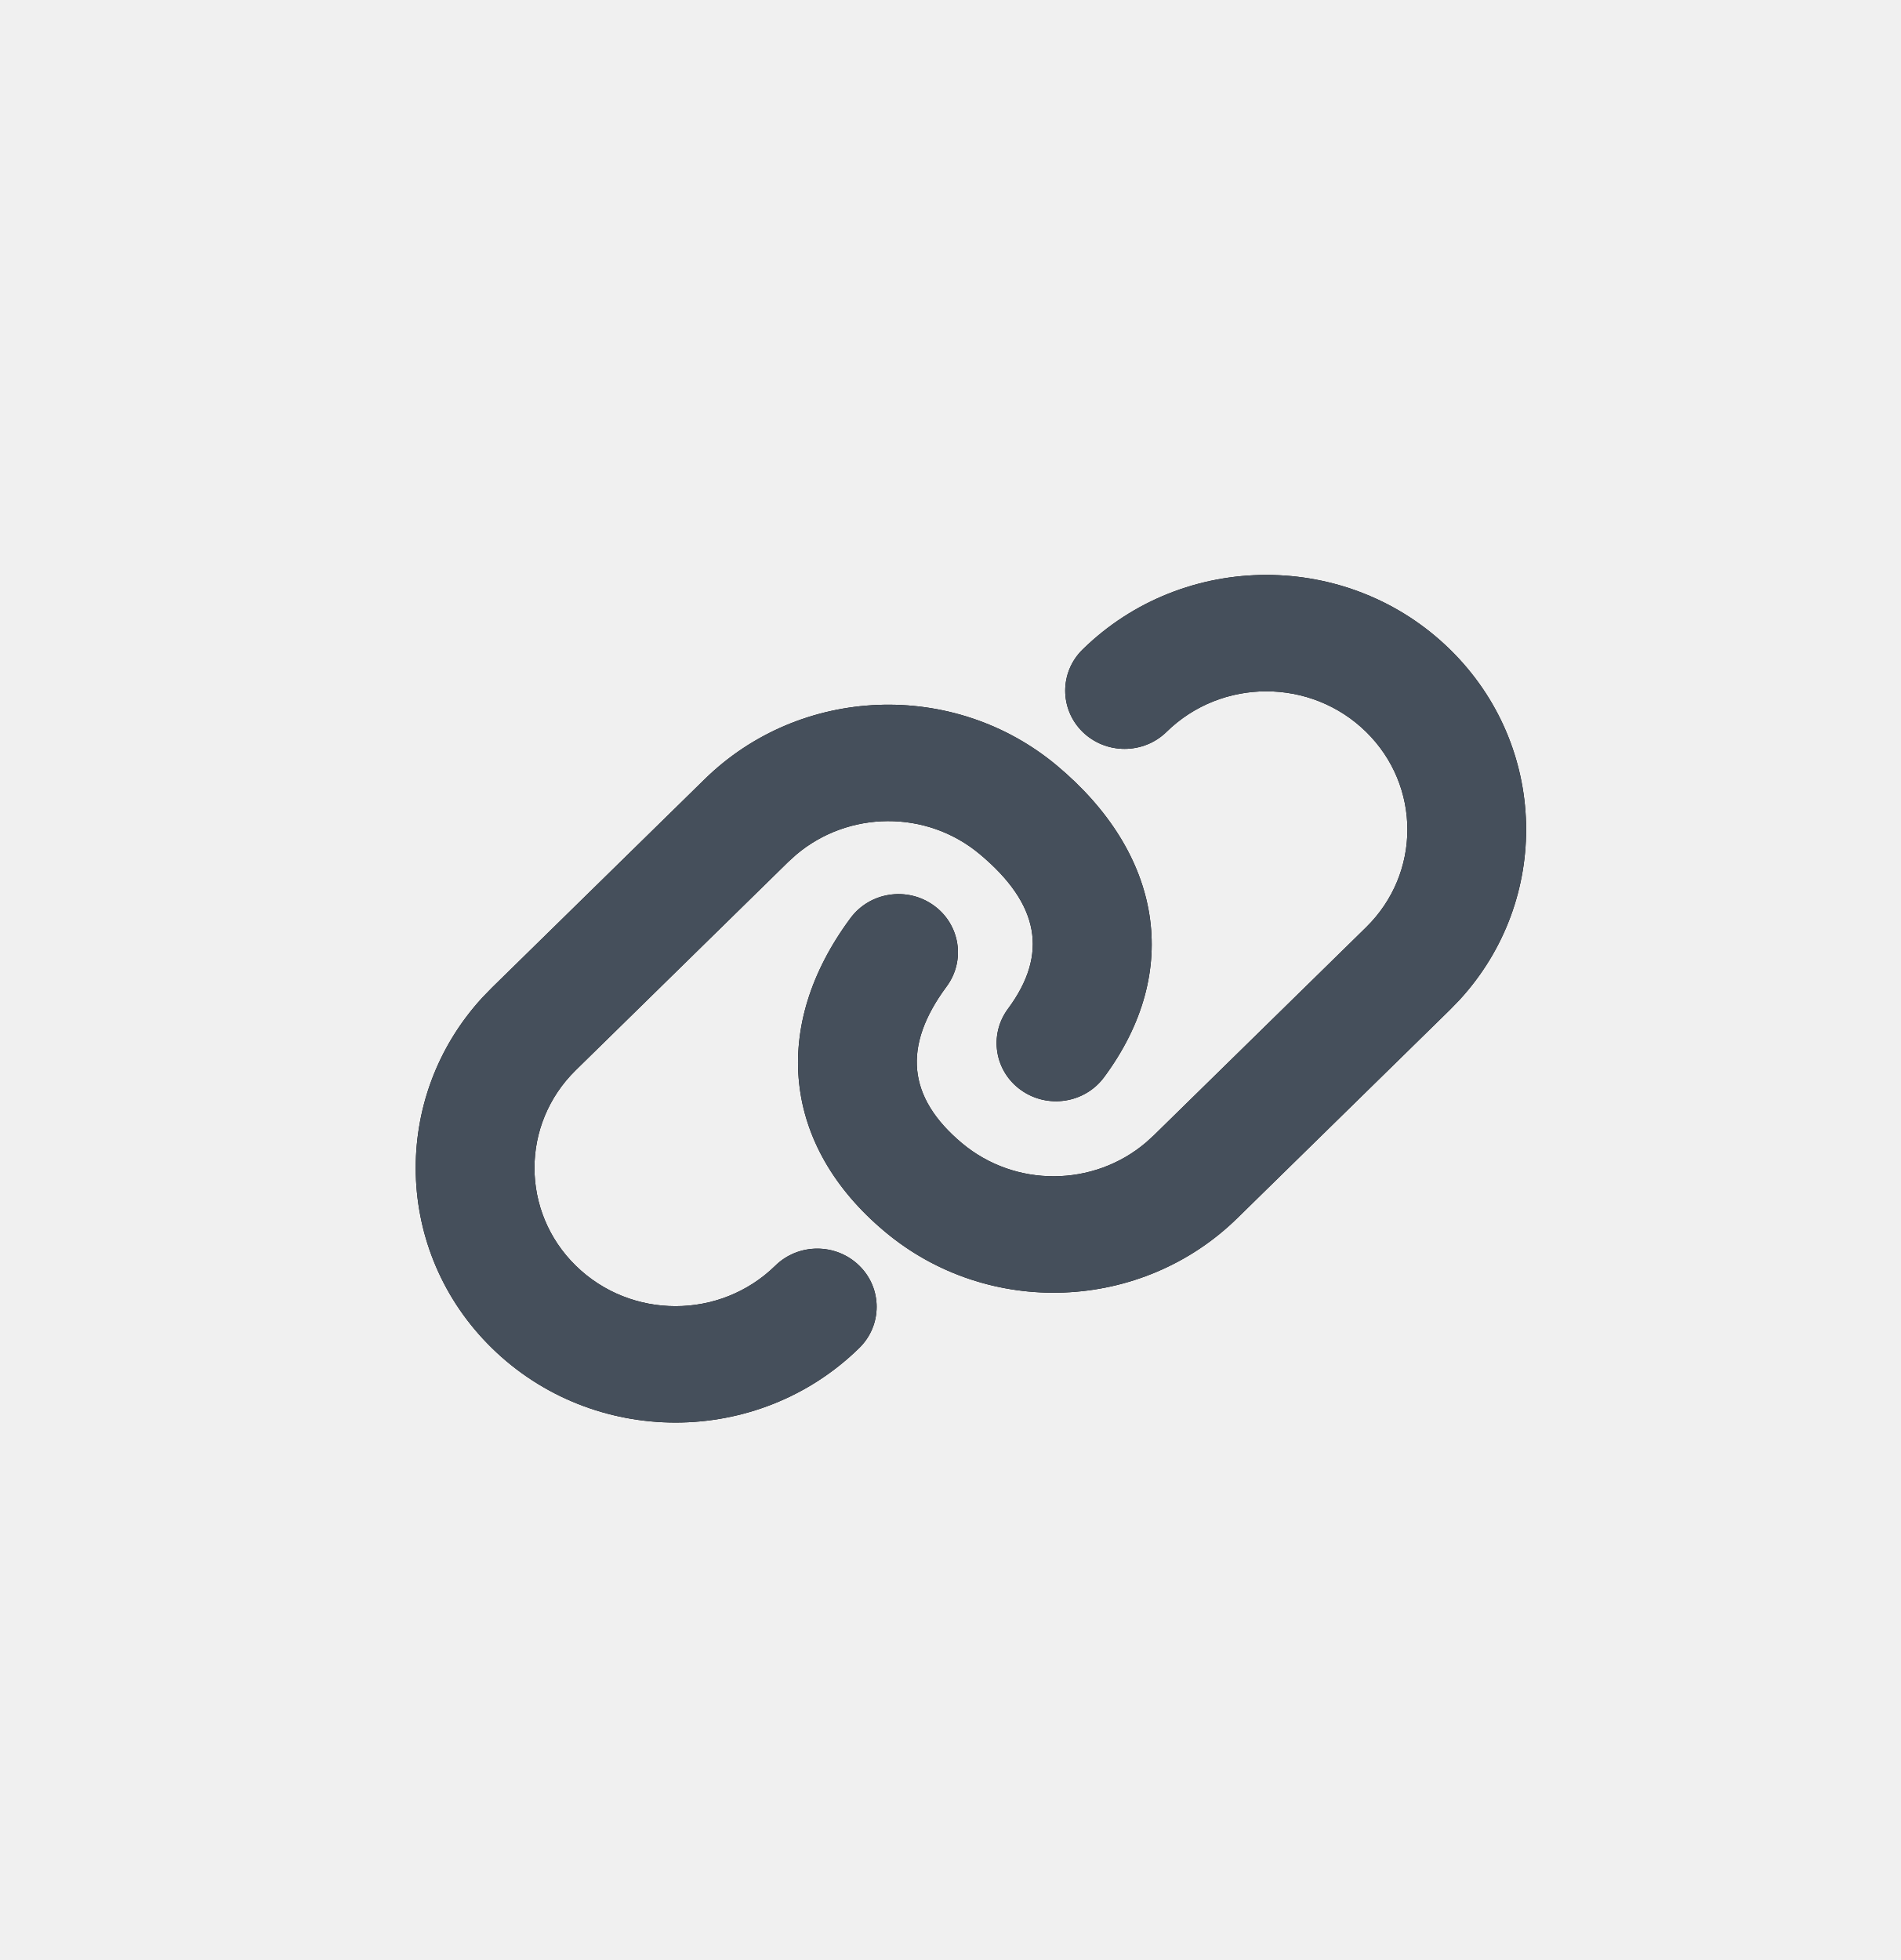
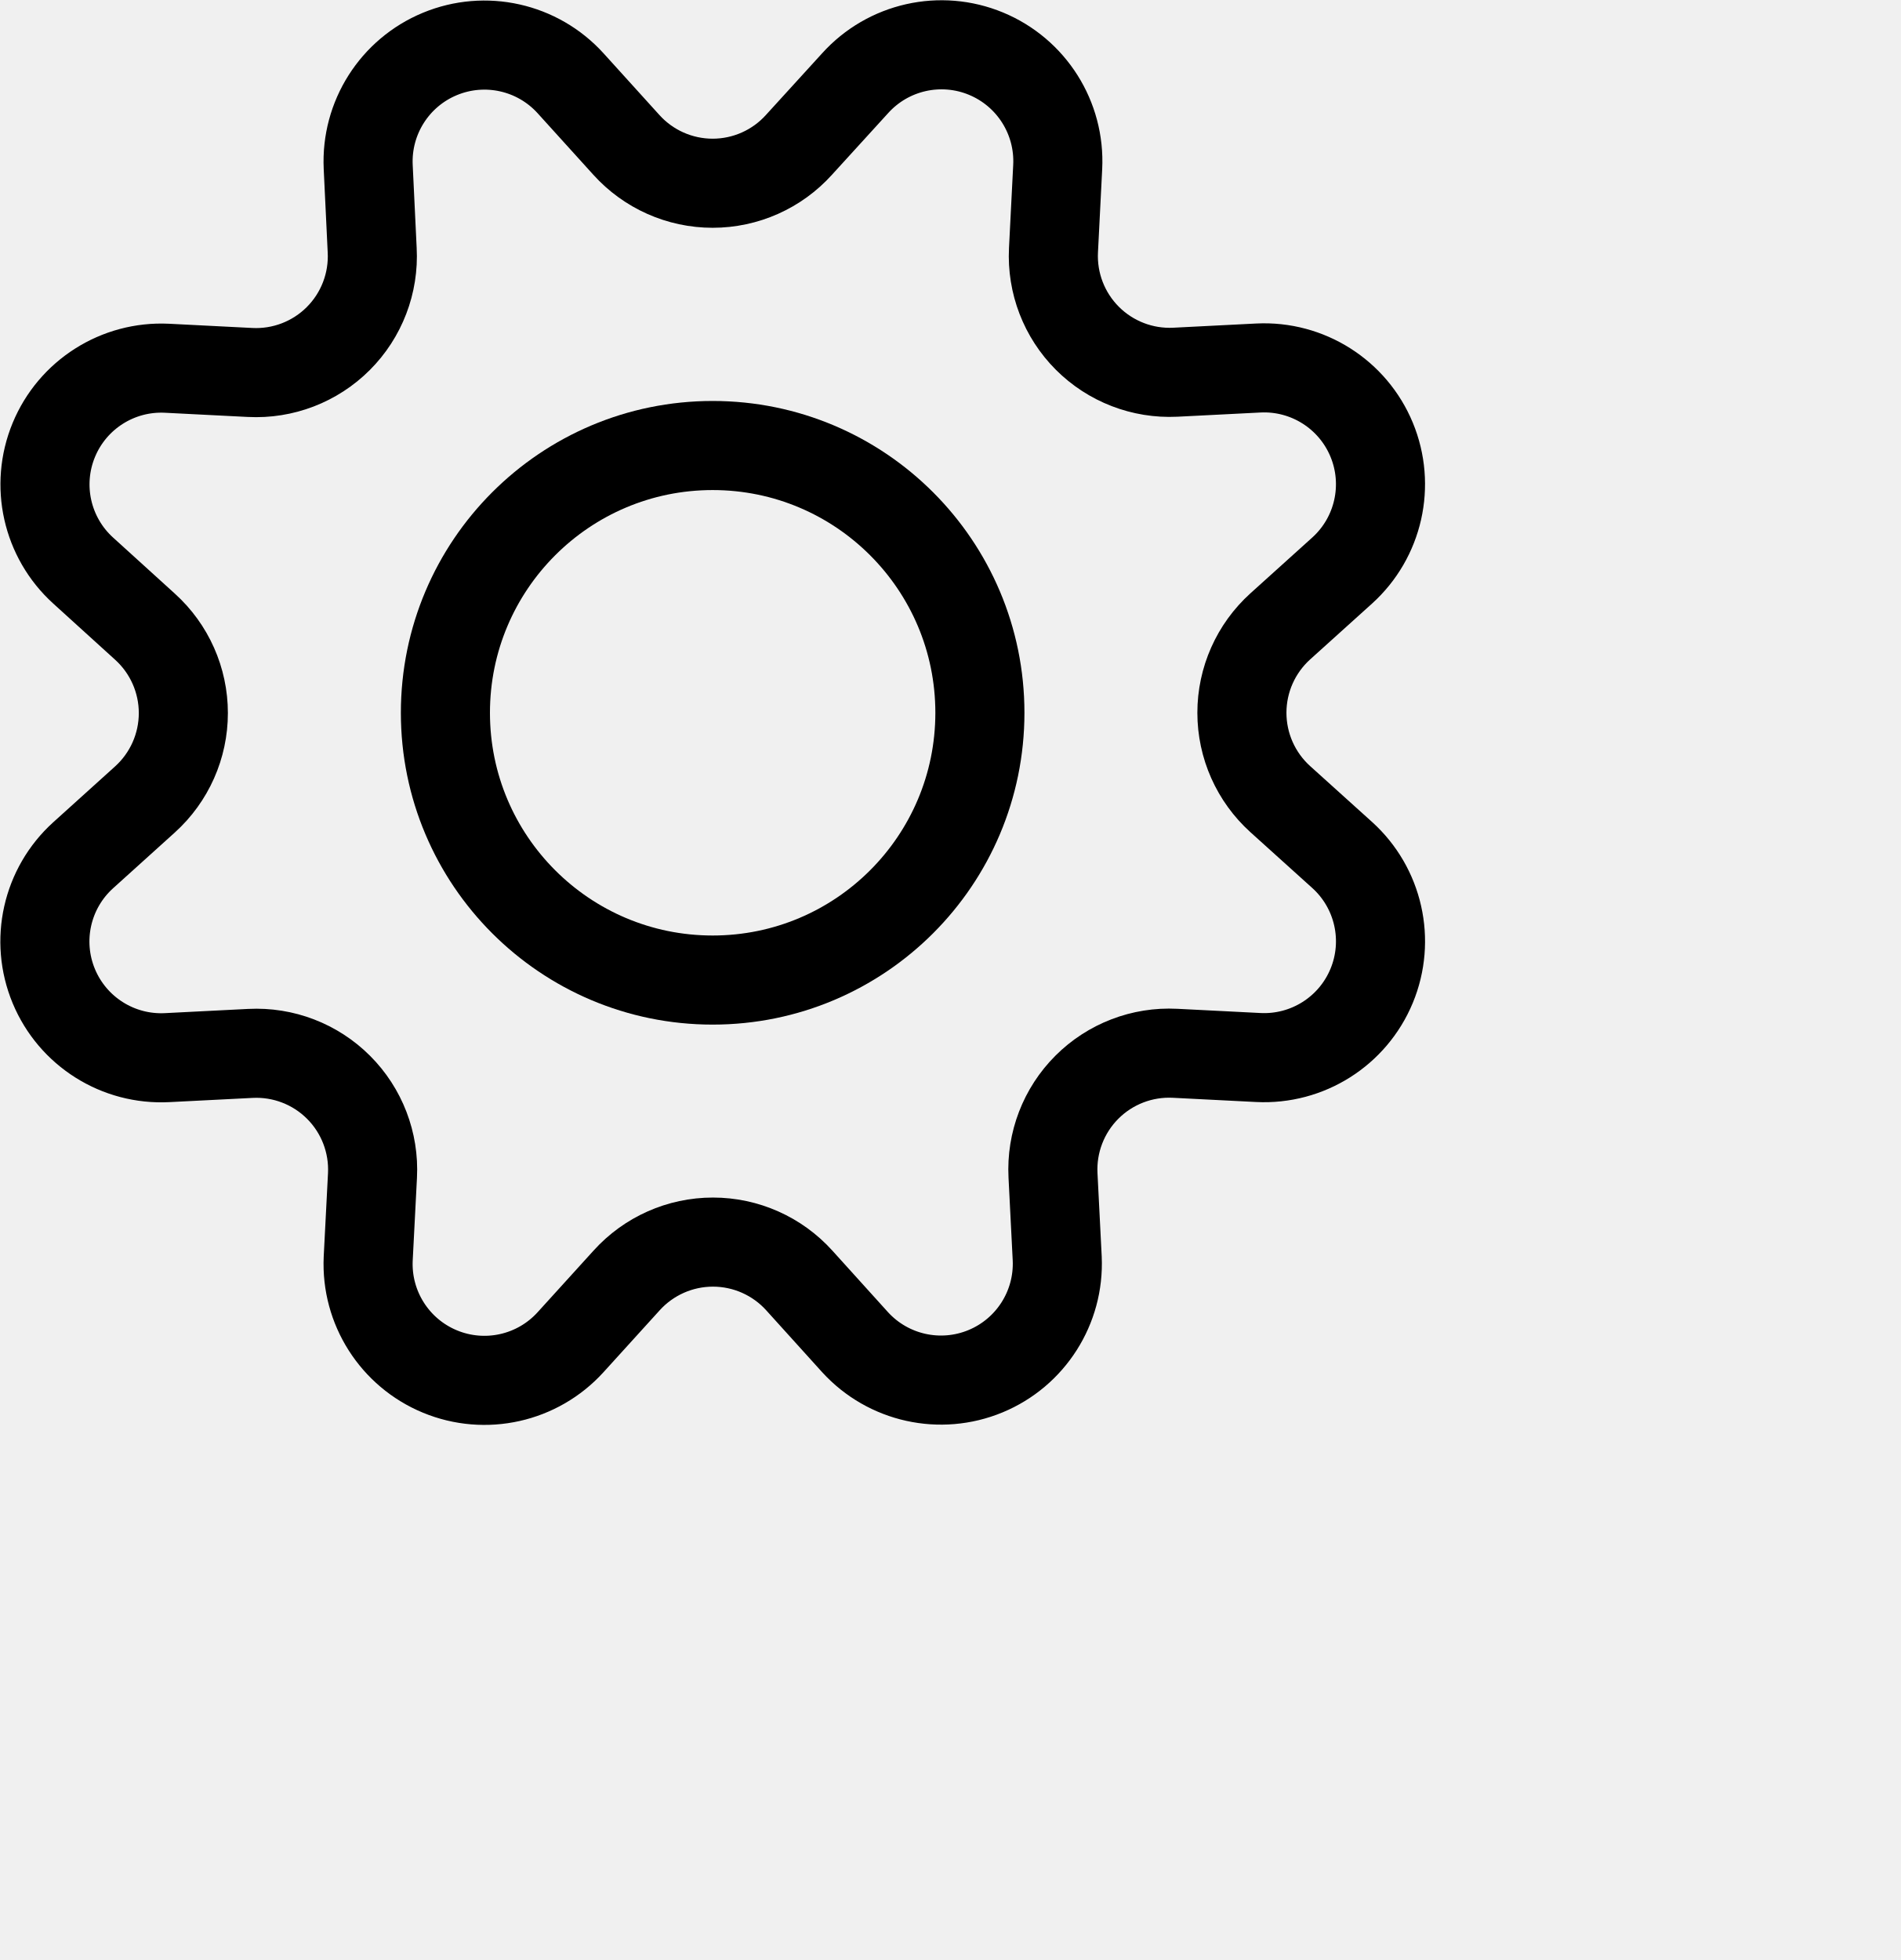
- <svg xmlns="http://www.w3.org/2000/svg" xmlns:xlink="http://www.w3.org/1999/xlink" width="32" height="33" viewBox="0 0 32 33">
+ <svg xmlns="http://www.w3.org/2000/svg" width="32" height="33" viewBox="0 0 32 33">
  <defs>
-     <path id="ub9lr4yela" d="M17.798 12.031c1.764 1.476 2.12 3.456.792 5.247-.325.438-.95.534-1.397.216-.447-.318-.545-.931-.22-1.369.683-.921.531-1.763-.474-2.603-.898-.752-2.214-.737-3.095.01l-.129.117-3.58 3.509c-.927.909-.927 2.383 0 3.292.928.909 2.432.909 3.36 0 .39-.383 1.023-.383 1.414 0 .39.382.39 1.003 0 1.385-1.709 1.675-4.479 1.675-6.188 0-1.653-1.62-1.706-4.215-.16-5.898l.16-.165 3.58-3.508c1.613-1.585 4.199-1.686 5.937-.233zm6.619-1.955c1.653 1.62 1.706 4.215.16 5.898l-.16.165-3.58 3.508c-1.614 1.584-4.2 1.685-5.936.231-1.73-1.447-1.93-3.461-.58-5.28.325-.439.95-.535 1.397-.217.447.318.546.931.221 1.369-.746 1.006-.661 1.867.26 2.638.898.751 2.214.737 3.095-.01l.129-.117 3.58-3.508c.927-.909.927-2.382 0-3.291-.928-.91-2.432-.91-3.36 0-.39.382-1.023.382-1.414 0-.39-.383-.39-1.004 0-1.386 1.709-1.675 4.479-1.675 6.188 0z" />
+     <style>
+             .a{fill:none;stroke:#000;stroke-linecap:round;stroke-linejoin:round;stroke-width:1.5px;}
+         </style>
  </defs>
-   <g fill="none" fill-rule="evenodd">
-     <g>
-       <g>
-         <g>
-           <g transform="translate(-230, -333) translate(214, 94) translate(0, 233) translate(16, 6.86)">
-             <mask id="q1g13ddtwb" fill="#fff">
-               <use xlink:href="#ub9lr4yela" />
-             </mask>
-             <use fill="#000" fill-rule="nonzero" xlink:href="#ub9lr4yela" />
-             <g fill="#454F5B" fill-rule="nonzero" mask="url(#q1g13ddtwb)">
-               <path d="M0 0H32V31.36H0z" />
-             </g>
-           </g>
-         </g>
-       </g>
-     </g>
-   </g>
+   <path class="a" d="M10.546,2.438a1.957,1.957,0,0,0,2.908,0L14.4,1.4a1.959,1.959,0,0,1,3.41,1.413l-.071,1.4A1.958,1.958,0,0,0,19.79,6.267l1.4-.071A1.959,1.959,0,0,1,22.6,9.606l-1.042.94a1.96,1.96,0,0,0,0,2.909l1.042.94a1.959,1.959,0,0,1-1.413,3.41l-1.4-.071a1.958,1.958,0,0,0-2.056,2.056l.071,1.4A1.959,1.959,0,0,1,14.4,22.6l-.941-1.041a1.959,1.959,0,0,0-2.908,0L9.606,22.6A1.959,1.959,0,0,1,6.2,21.192l.072-1.4a1.958,1.958,0,0,0-2.056-2.056l-1.4.071A1.958,1.958,0,0,1,1.4,14.4l1.041-.94a1.96,1.96,0,0,0,0-2.909L1.4,9.606A1.958,1.958,0,0,1,2.809,6.2l1.4.071A1.958,1.958,0,0,0,6.267,4.211L6.2,2.81A1.959,1.959,0,0,1,9.606,1.4Z" />
+   <circle class="a" cx="12" cy="12.001" r="4.5" />
</svg>
